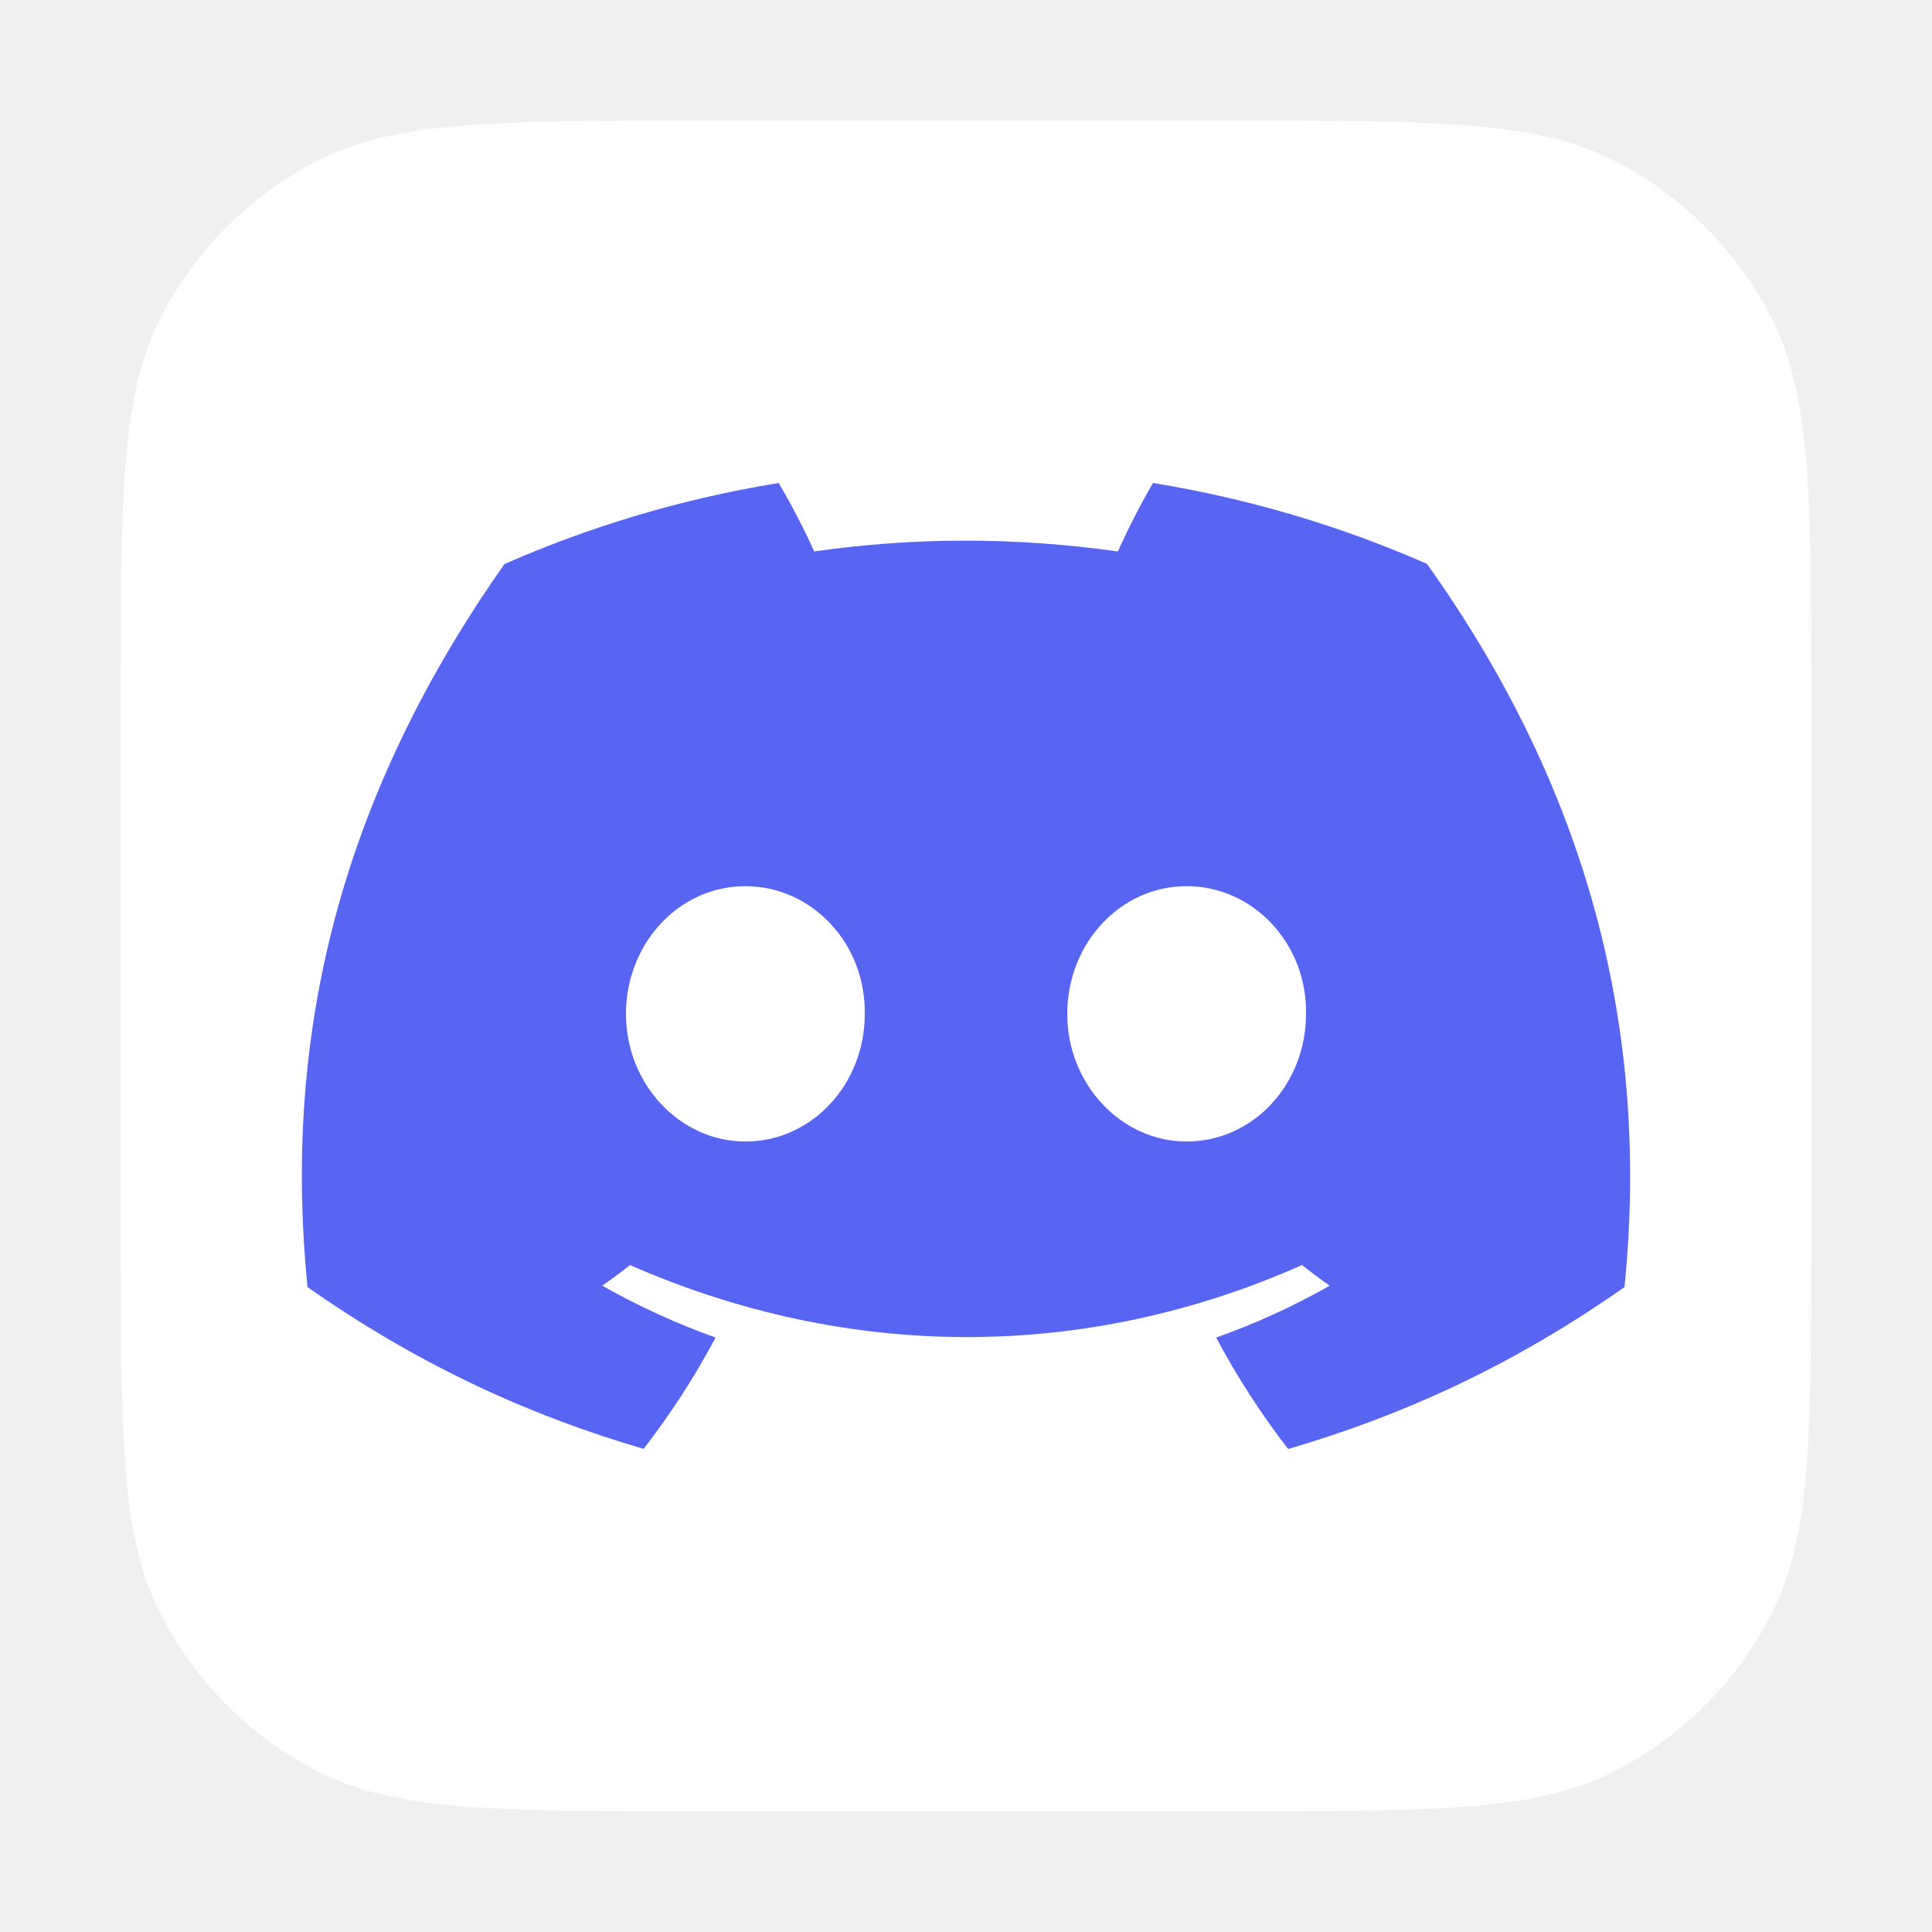
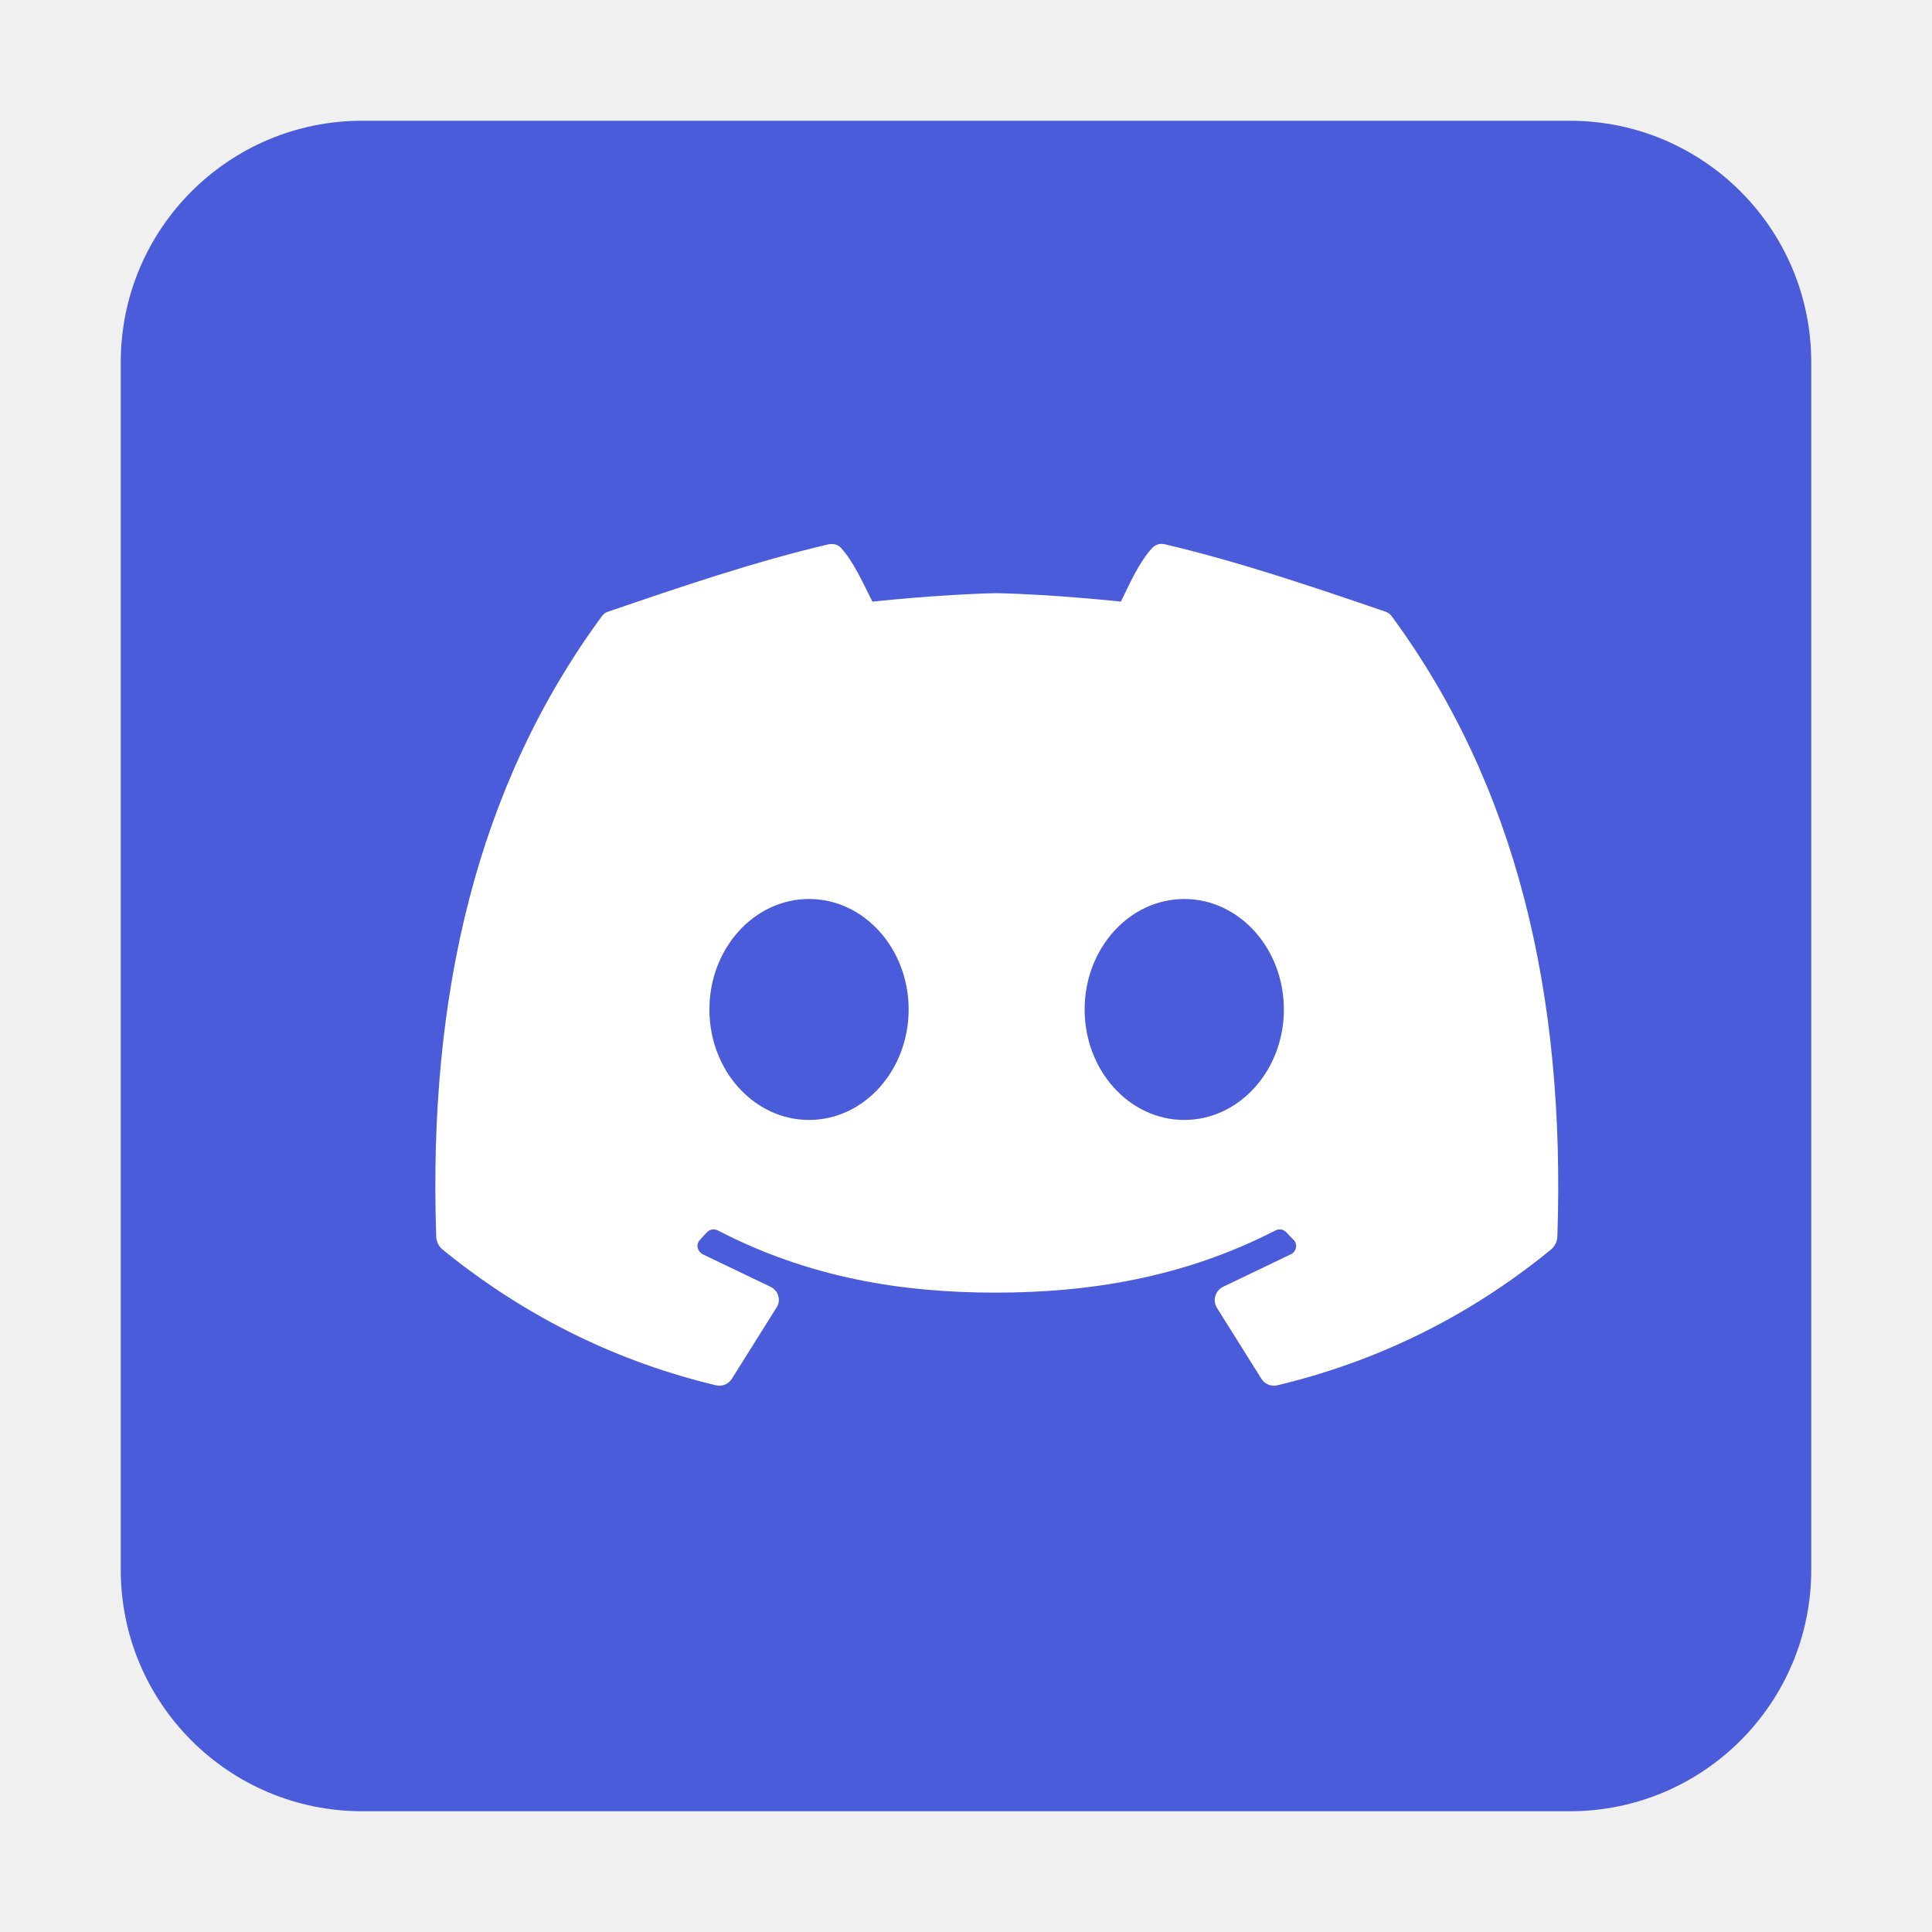
- <svg xmlns="http://www.w3.org/2000/svg" width="800px" height="800px" viewBox="0 0 32 32" fill="none">
-   <path d="M2 11.6C2 8.24 2 6.56 2.654 5.276C3.229 4.147 4.147 3.229 5.276 2.654C6.56 2 8.24 2 11.6 2H20.4C23.76 2 25.441 2 26.724 2.654C27.853 3.229 28.771 4.147 29.346 5.276C30 6.56 30 8.24 30 11.6V20.4C30 23.76 30 25.441 29.346 26.724C28.771 27.853 27.853 28.771 26.724 29.346C25.441 30 23.76 30 20.4 30H11.6C8.24 30 6.56 30 5.276 29.346C4.147 28.771 3.229 27.853 2.654 26.724C2 25.441 2 23.76 2 20.4V11.6Z" fill="white" />
-   <path d="M23.636 9.34C22.212 8.714 20.689 8.259 19.097 8C18.902 8.332 18.673 8.779 18.516 9.134C16.824 8.895 15.147 8.895 13.486 9.134C13.328 8.779 13.095 8.332 12.897 8C11.304 8.259 9.779 8.716 8.355 9.343C5.483 13.421 4.704 17.398 5.093 21.318C6.999 22.655 8.845 23.467 10.66 23.998C11.108 23.419 11.508 22.803 11.852 22.154C11.196 21.919 10.568 21.631 9.975 21.295C10.132 21.186 10.286 21.071 10.435 20.953C14.055 22.544 17.988 22.544 21.565 20.953C21.715 21.071 21.869 21.186 22.025 21.295C21.43 21.632 20.8 21.921 20.144 22.155C20.488 22.803 20.887 23.421 21.336 24C23.153 23.469 25.001 22.657 26.907 21.318C27.363 16.774 26.126 12.834 23.636 9.34ZM12.345 18.907C11.259 18.907 10.368 17.954 10.368 16.794C10.368 15.633 11.24 14.678 12.345 14.678C13.451 14.678 14.342 15.631 14.323 16.794C14.325 17.954 13.451 18.907 12.345 18.907ZM19.654 18.907C18.568 18.907 17.677 17.954 17.677 16.794C17.677 15.633 18.549 14.678 19.654 14.678C20.76 14.678 21.651 15.631 21.632 16.794C21.632 17.954 20.76 18.907 19.654 18.907Z" fill="#5865F2" />
+ <svg xmlns="http://www.w3.org/2000/svg" viewBox="0 0 64 64" id="discord">
+   <path fill="#4b5cdb" fill-rule="evenodd" d="m60,12c0-4.42-3.58-8-8-8H12C7.58,4,4,7.58,4,12v40c0,4.42,3.58,8,8,8h40c4.42,0,8-3.58,8-8V12h0Z" />
+   <path fill="#fff" fill-rule="evenodd" d="m42.61,40.82c-.09-.1-.24-.12-.36-.06-3.05,1.57-6.2,2.06-9.27,2.06s-6.15-.48-9.2-2.06c-.12-.06-.27-.04-.36.06-.07.07-.15.16-.23.25-.07.07-.1.17-.08.26.02.09.08.17.17.22.56.27,1.63.78,2.25,1.08.12.06.22.17.25.3.04.13.02.27-.06.39-.41.65-1.14,1.82-1.48,2.36-.11.17-.32.26-.52.21-3.11-.74-6.2-2.17-9.05-4.49-.14-.11-.22-.28-.22-.45-.27-8,1.35-14.91,5.49-20.54.05-.07.13-.13.21-.15,2.43-.83,4.83-1.65,7.3-2.23.15-.03.31.01.41.12.43.48.72,1.15,1.04,1.78,0,0,2.2-.24,4.09-.28h.05c1.89.04,4.09.28,4.09.28.31-.63.6-1.3,1.04-1.78.11-.11.26-.16.42-.12,2.46.58,4.87,1.4,7.3,2.23.09.03.16.08.21.15,4.14,5.63,5.76,12.54,5.49,20.54,0,.18-.09.34-.22.45-2.85,2.33-5.95,3.75-9.06,4.49-.2.05-.41-.04-.52-.21-.34-.54-1.07-1.71-1.48-2.36-.07-.12-.09-.26-.05-.39.04-.13.13-.24.25-.3.62-.3,1.69-.81,2.25-1.08.09-.04.15-.12.17-.22.02-.1-.01-.19-.08-.26-.08-.08-.17-.17-.24-.25h0Zm-3.38-11.04c1.82,0,3.3,1.64,3.3,3.66s-1.48,3.66-3.3,3.66-3.3-1.64-3.3-3.66,1.48-3.66,3.3-3.66h0Zm-12.43,0c1.82,0,3.3,1.64,3.3,3.66s-1.48,3.66-3.3,3.66-3.3-1.64-3.3-3.66,1.48-3.66,3.3-3.66h0Z" />
</svg>
